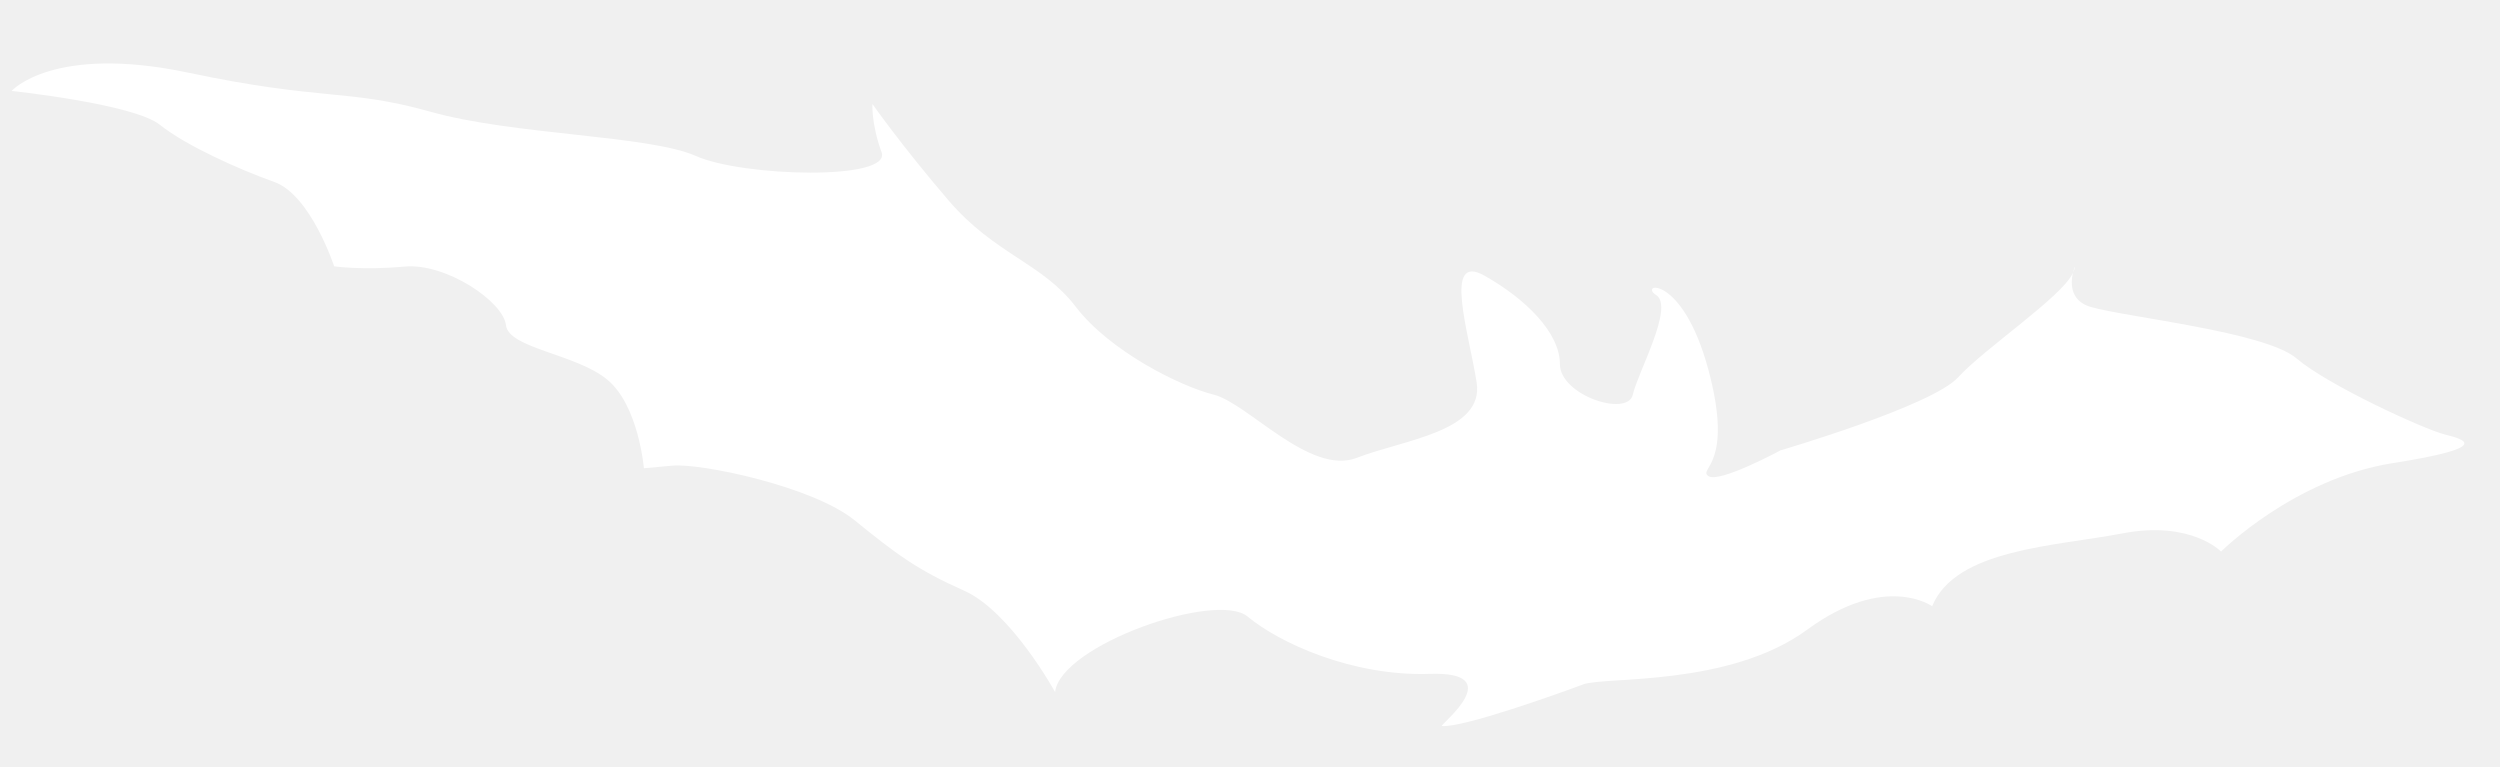
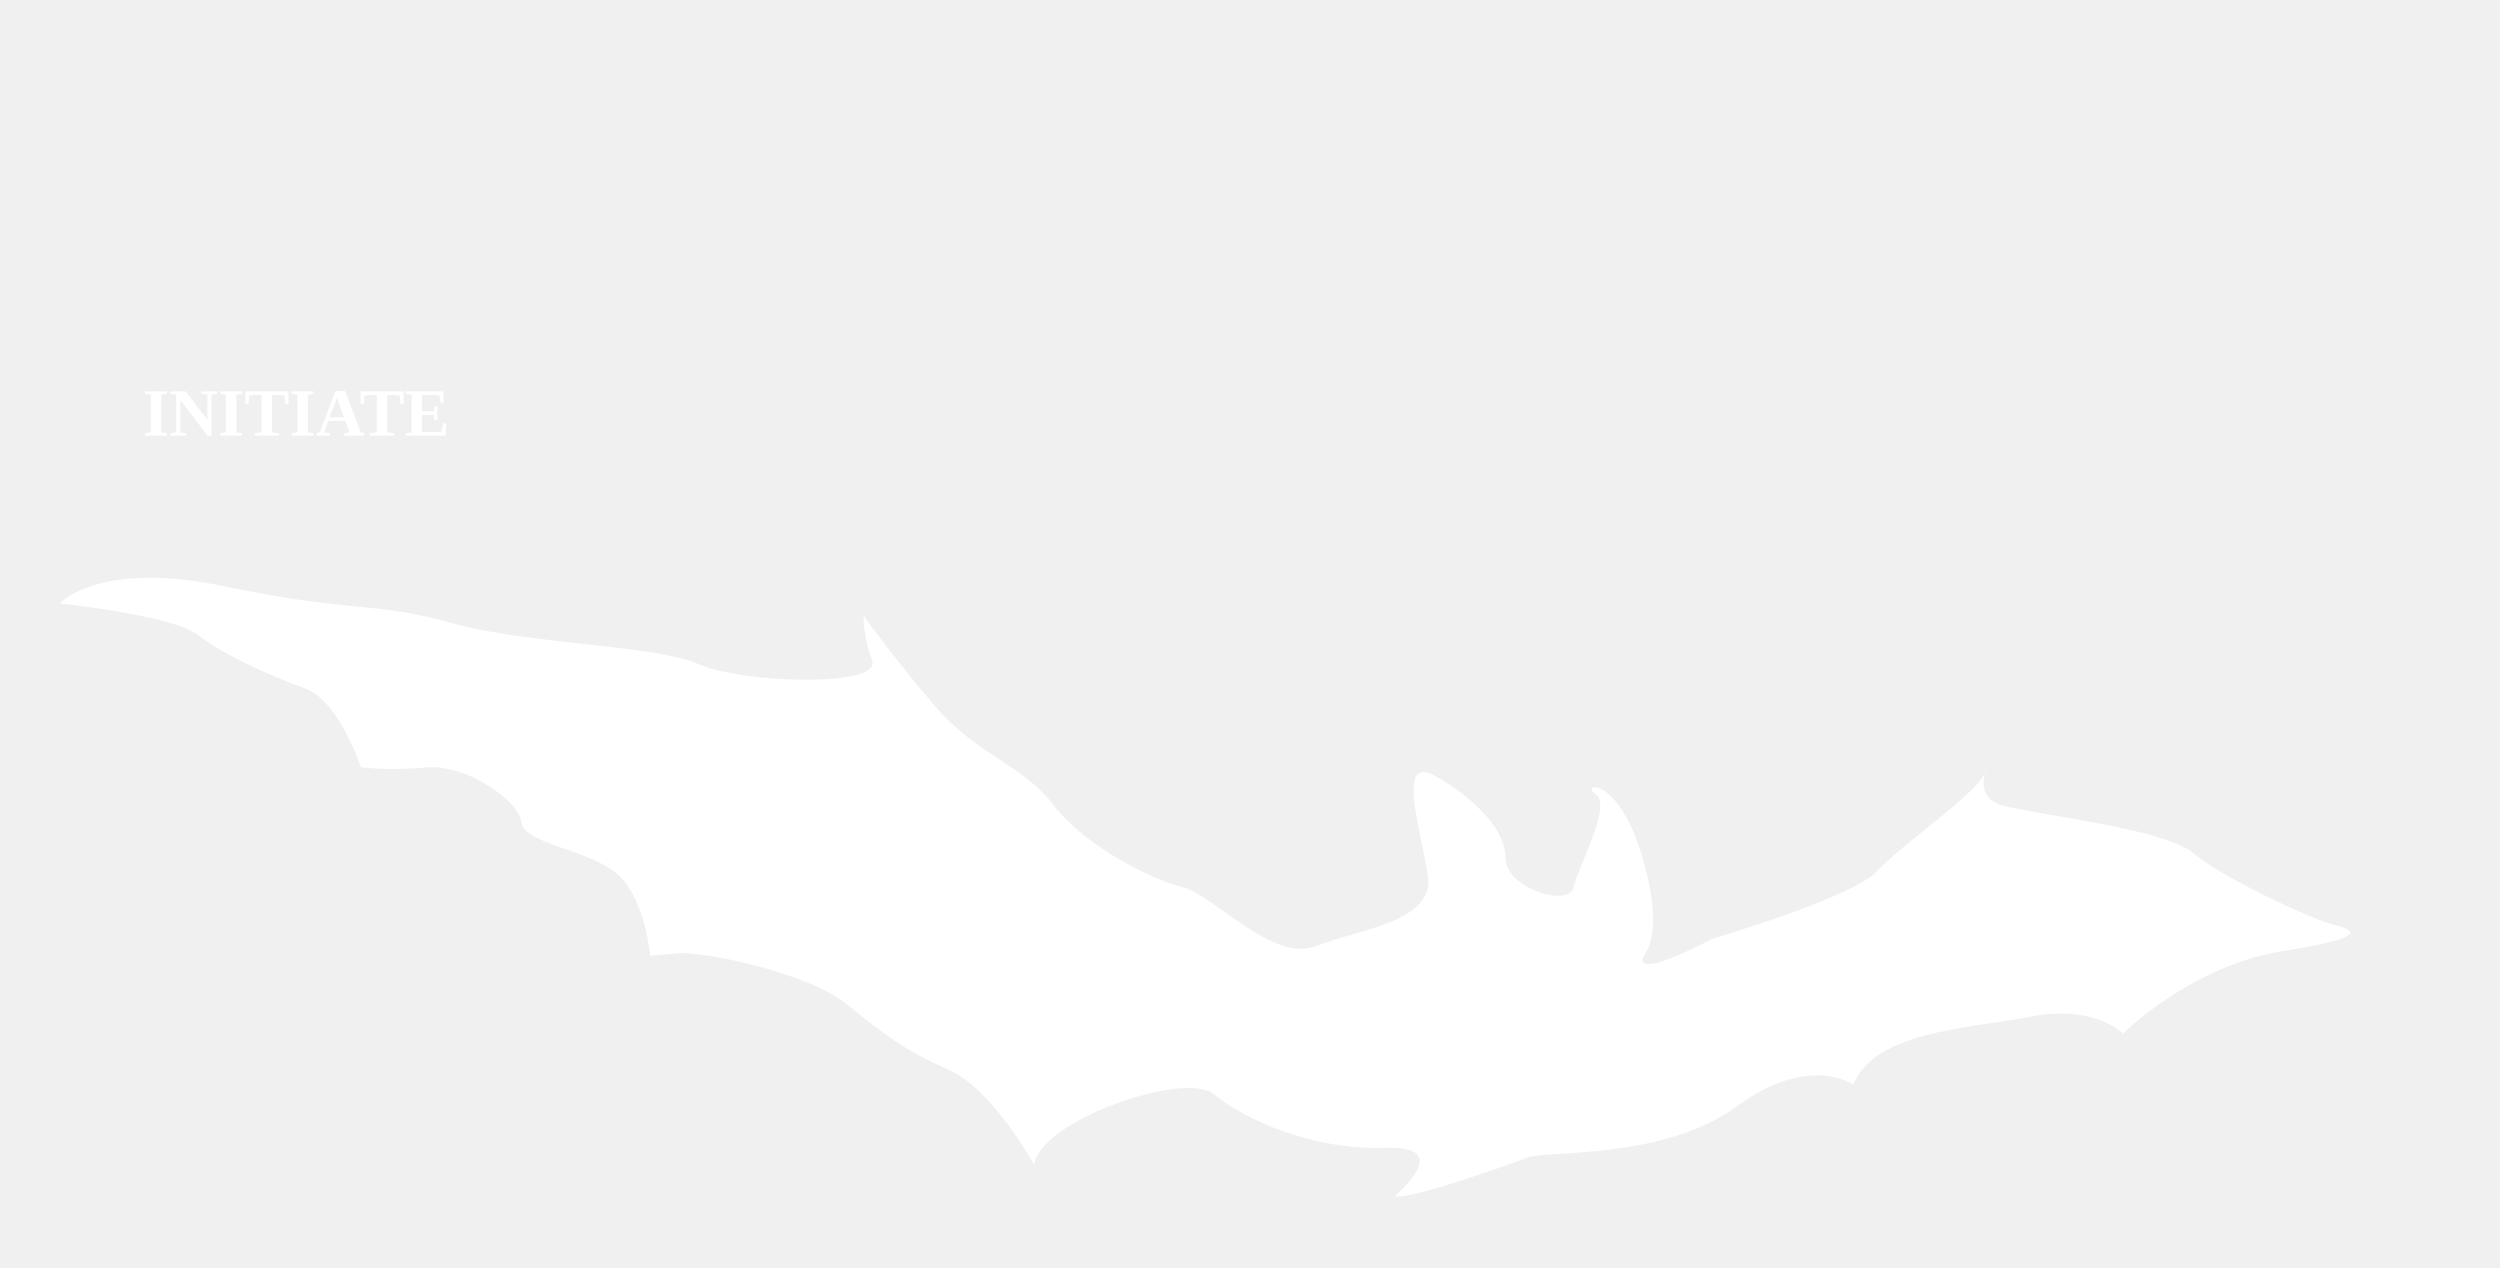
- <svg xmlns="http://www.w3.org/2000/svg" id="Layer_1" version="1.1" viewBox="0 0 414.32 127.07">
+ <svg xmlns="http://www.w3.org/2000/svg" id="Layer_1" version="1.1" viewBox="0 0 443.68 225">
  <defs>
    <style>
      .st0 {
+         font-family: SuisseIntlMonoTrial-Bold, 'Suisse Int'l Mono Trial';
+         font-size: 80px;
+         font-weight: 700;
+       }
+ 
+       .st0, .st1 {
        fill: #fff;
      }
    </style>
  </defs>
-   <path class="st0" d="M295.2,74.6s25.02-7.33,29.33-12.08c4.31-4.74,17.25-13.37,18.98-17.25s-3.02,3.88,3.02,5.61c6.04,1.73,28.9,4.1,34.07,8.52s21.13,11.75,24.59,12.61,7.76,2.16-8.63,4.74c-16.39,2.59-28.47,14.66-28.47,14.66,0,0-4.98-5.18-16.29-3.02s-27.7,2.59-31.59,12.08c0,0-7.76-5.61-20.7,3.88s-33.64,7.76-37.09,9.06-20.24,7.33-23.49,6.9c0-.43,10.98-9.06-1.96-8.63s-25.02-5.18-30.19-9.49-31.05,4.74-31.92,12.51c0,0-7.33-13.37-15.1-16.82s-11.21-6.04-18.12-11.65c-6.9-5.61-25.45-9.49-30.19-9.06l-4.74.43s-.86-10.35-6.04-14.66-16.39-5.18-16.82-9.06-9.92-10.34-16.82-9.7-11.65-.04-11.65-.04c0,0-3.88-11.82-9.92-13.98-6.04-2.16-14.66-6.04-18.98-9.49S1.92,15.07,1.92,15.07c0,0,6.88-7.76,29.31-3.02,22.43,4.74,26.31,2.59,40.11,6.47,13.8,3.88,36.23,3.88,43.99,7.33s32.5,4.12,30.77-.62-1.51-7.99-1.51-7.99c0,0,4.81,6.88,12.58,15.94,7.76,9.06,15.53,10.35,21.13,17.68,5.61,7.33,17.25,13.15,22.86,14.55s15.96,13.48,23.72,10.46,21.13-4.31,19.84-12.51c-1.29-8.2-5.61-21.57,1.29-17.68s12.51,9.49,12.51,14.66,11.21,8.84,12.08,5.07c.86-3.77,6.9-14.56,3.88-16.5s4.31-3.66,8.63,12.3c4.31,15.96-1.73,16.39,0,17.68s12.08-4.31,12.08-4.31v.02Z" />
+   <path class="st1" d="M303.88,166.62s25.02-7.33,29.33-12.08c4.31-4.74,17.25-13.37,18.98-17.25s-3.02,3.88,3.02,5.61c6.04,1.73,28.9,4.1,34.07,8.52s21.13,11.75,24.59,12.61,7.76,2.16-8.63,4.74c-16.39,2.59-28.47,14.66-28.47,14.66,0,0-4.98-5.18-16.29-3.02s-27.7,2.59-31.59,12.08c0,0-7.76-5.61-20.7,3.88s-33.64,7.76-37.09,9.06-20.24,7.33-23.49,6.9c0-.43,10.98-9.06-1.96-8.63s-25.02-5.18-30.19-9.49-31.05,4.74-31.92,12.51c0,0-7.33-13.37-15.1-16.82s-11.21-6.04-18.12-11.65c-6.9-5.61-25.45-9.49-30.19-9.06l-4.74.43s-.86-10.35-6.04-14.66-16.39-5.18-16.82-9.06-9.92-10.34-16.82-9.7-11.65-.04-11.65-.04c0,0-3.88-11.82-9.92-13.98-6.04-2.16-14.66-6.04-18.98-9.49s-24.56-5.6-24.56-5.6c0,0,6.88-7.76,29.31-3.02,22.43,4.74,26.31,2.59,40.11,6.47,13.8,3.88,36.23,3.88,43.99,7.33s32.5,4.12,30.77-.62-1.51-7.99-1.51-7.99c0,0,4.81,6.88,12.58,15.94,7.76,9.06,15.53,10.35,21.13,17.68,5.61,7.33,17.25,13.15,22.86,14.55s15.96,13.48,23.72,10.46,21.13-4.31,19.84-12.51c-1.29-8.2-5.61-21.57,1.29-17.68s12.51,9.49,12.51,14.66,11.21,8.84,12.08,5.07c.86-3.77,6.9-14.56,3.88-16.5s4.31-3.66,8.63,12.3c4.31,15.96-1.73,16.39,0,17.68s12.08-4.31,12.08-4.31v.02h.01Z" />
+   <text class="st0" transform="translate(25.36 77.32)">
+     <tspan x="0" y="0">INITIATE</tspan>
+   </text>
</svg>
